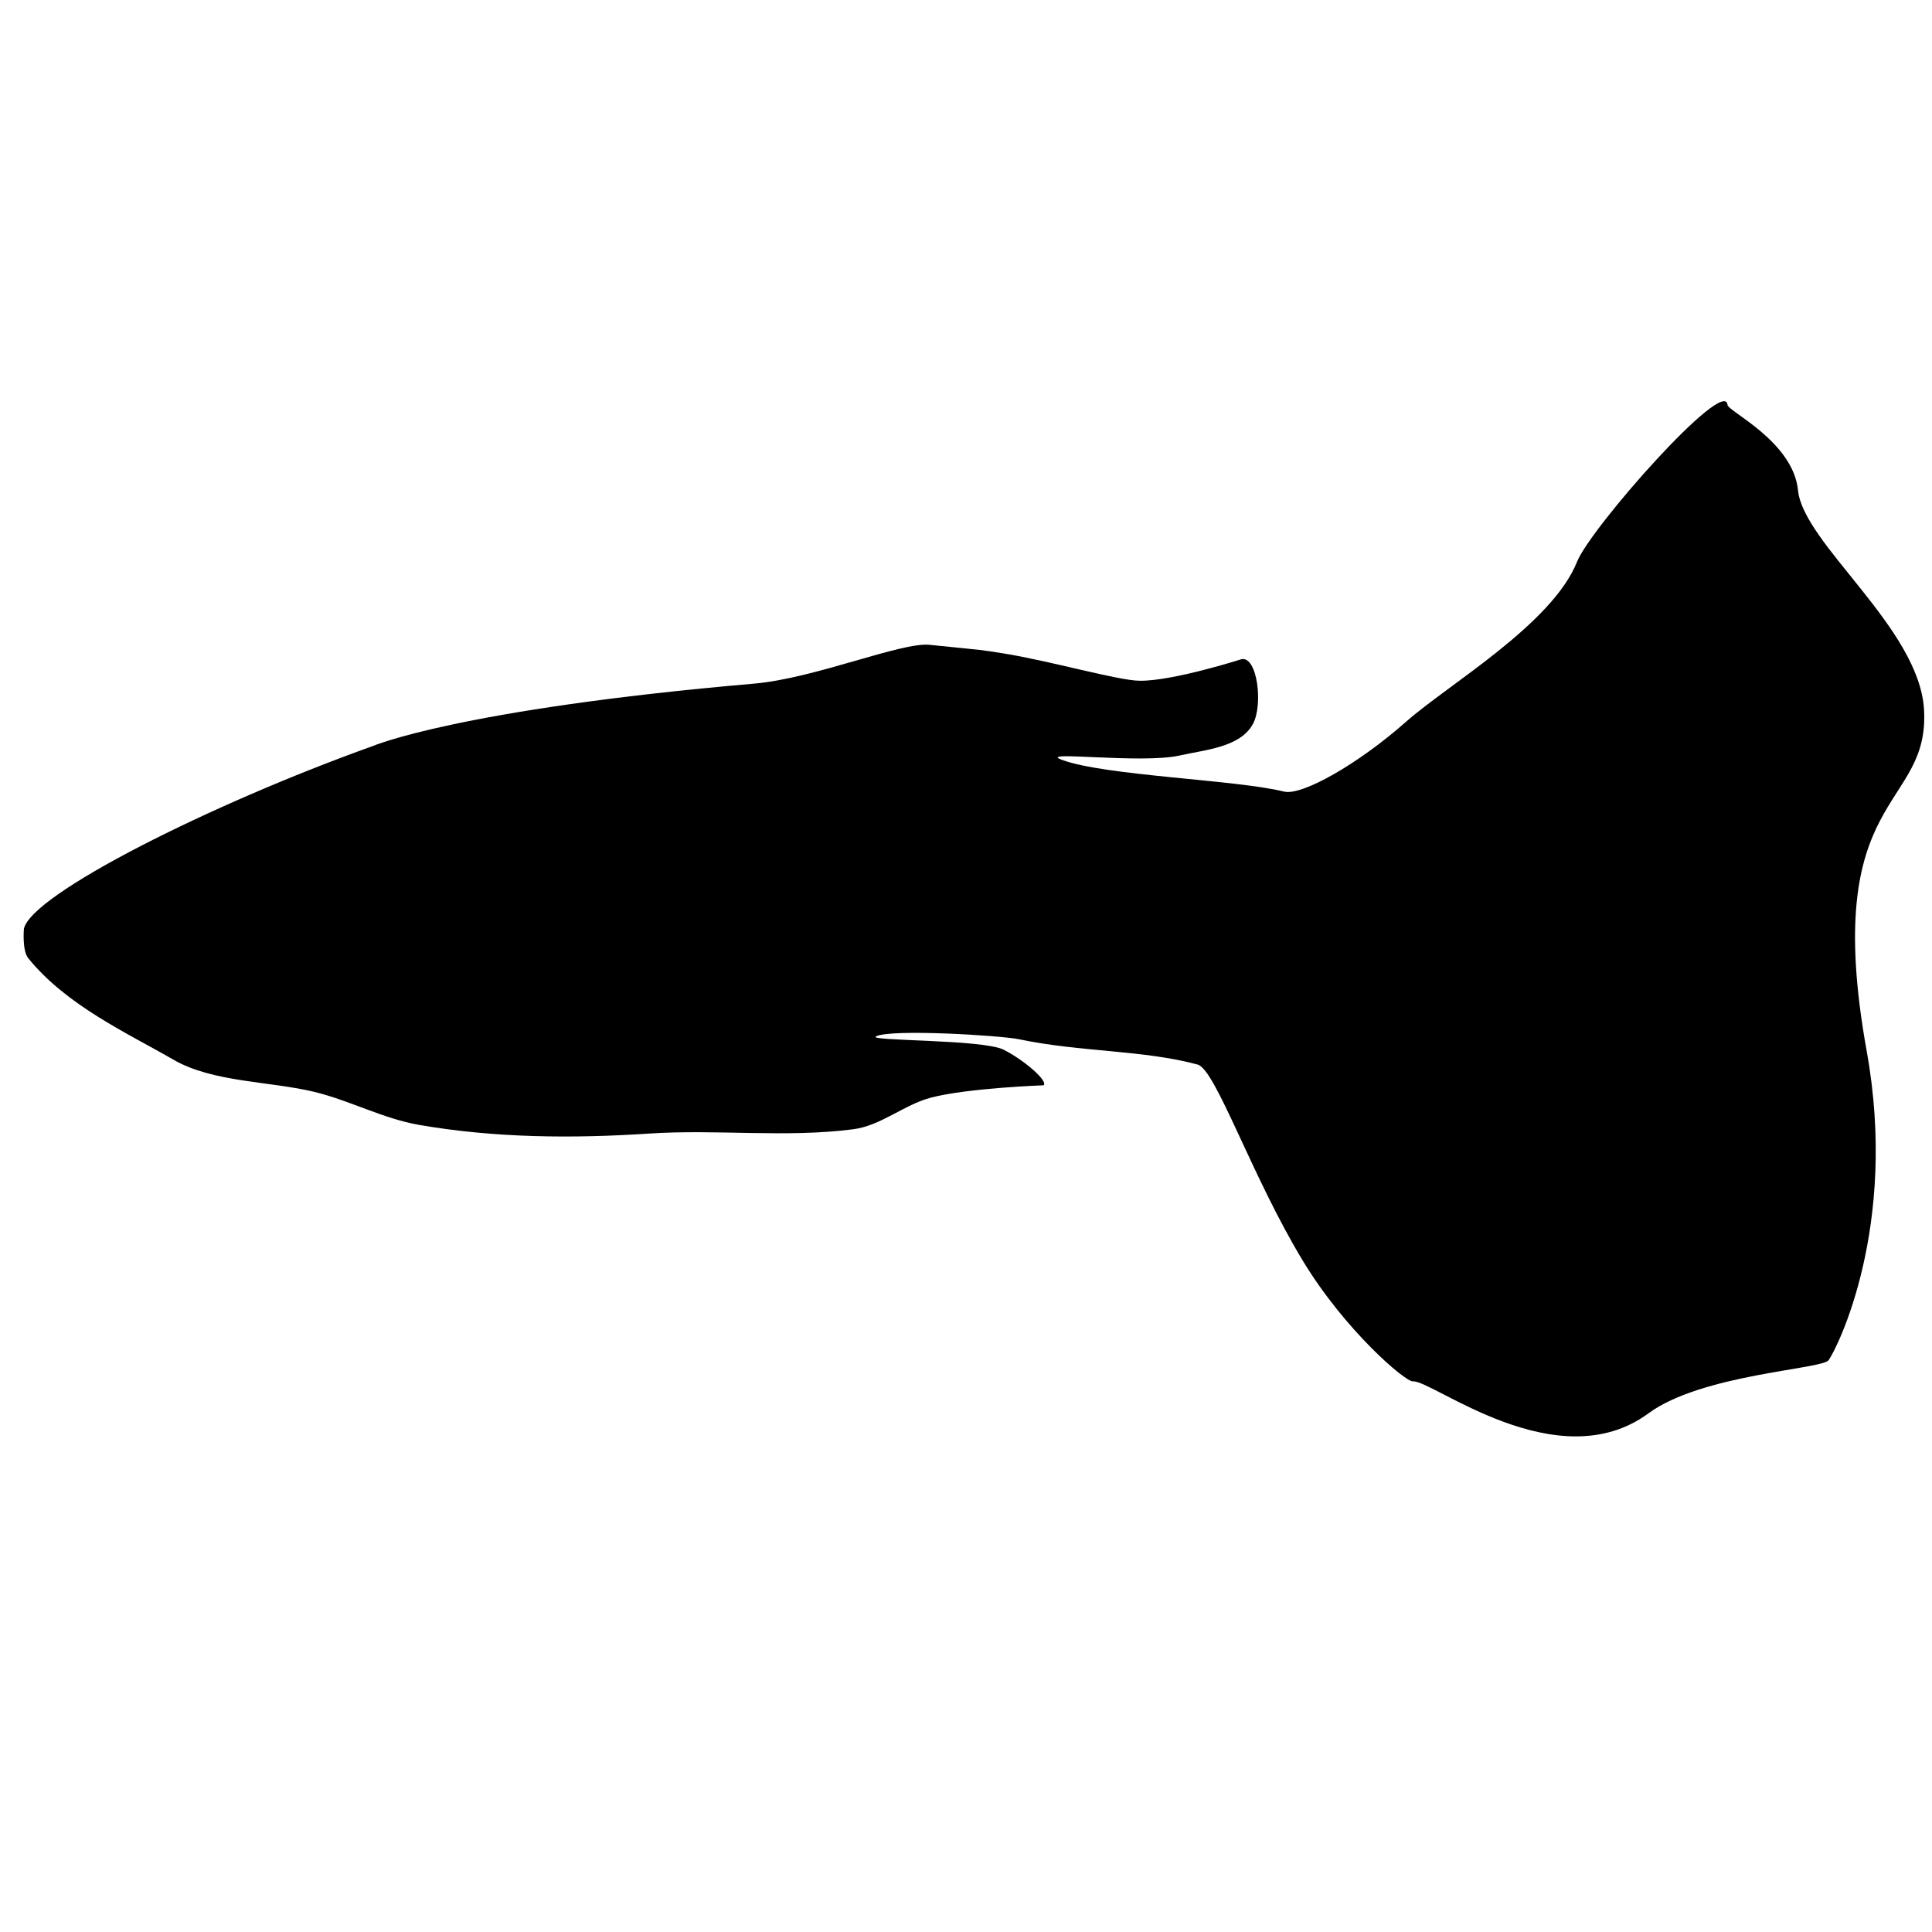
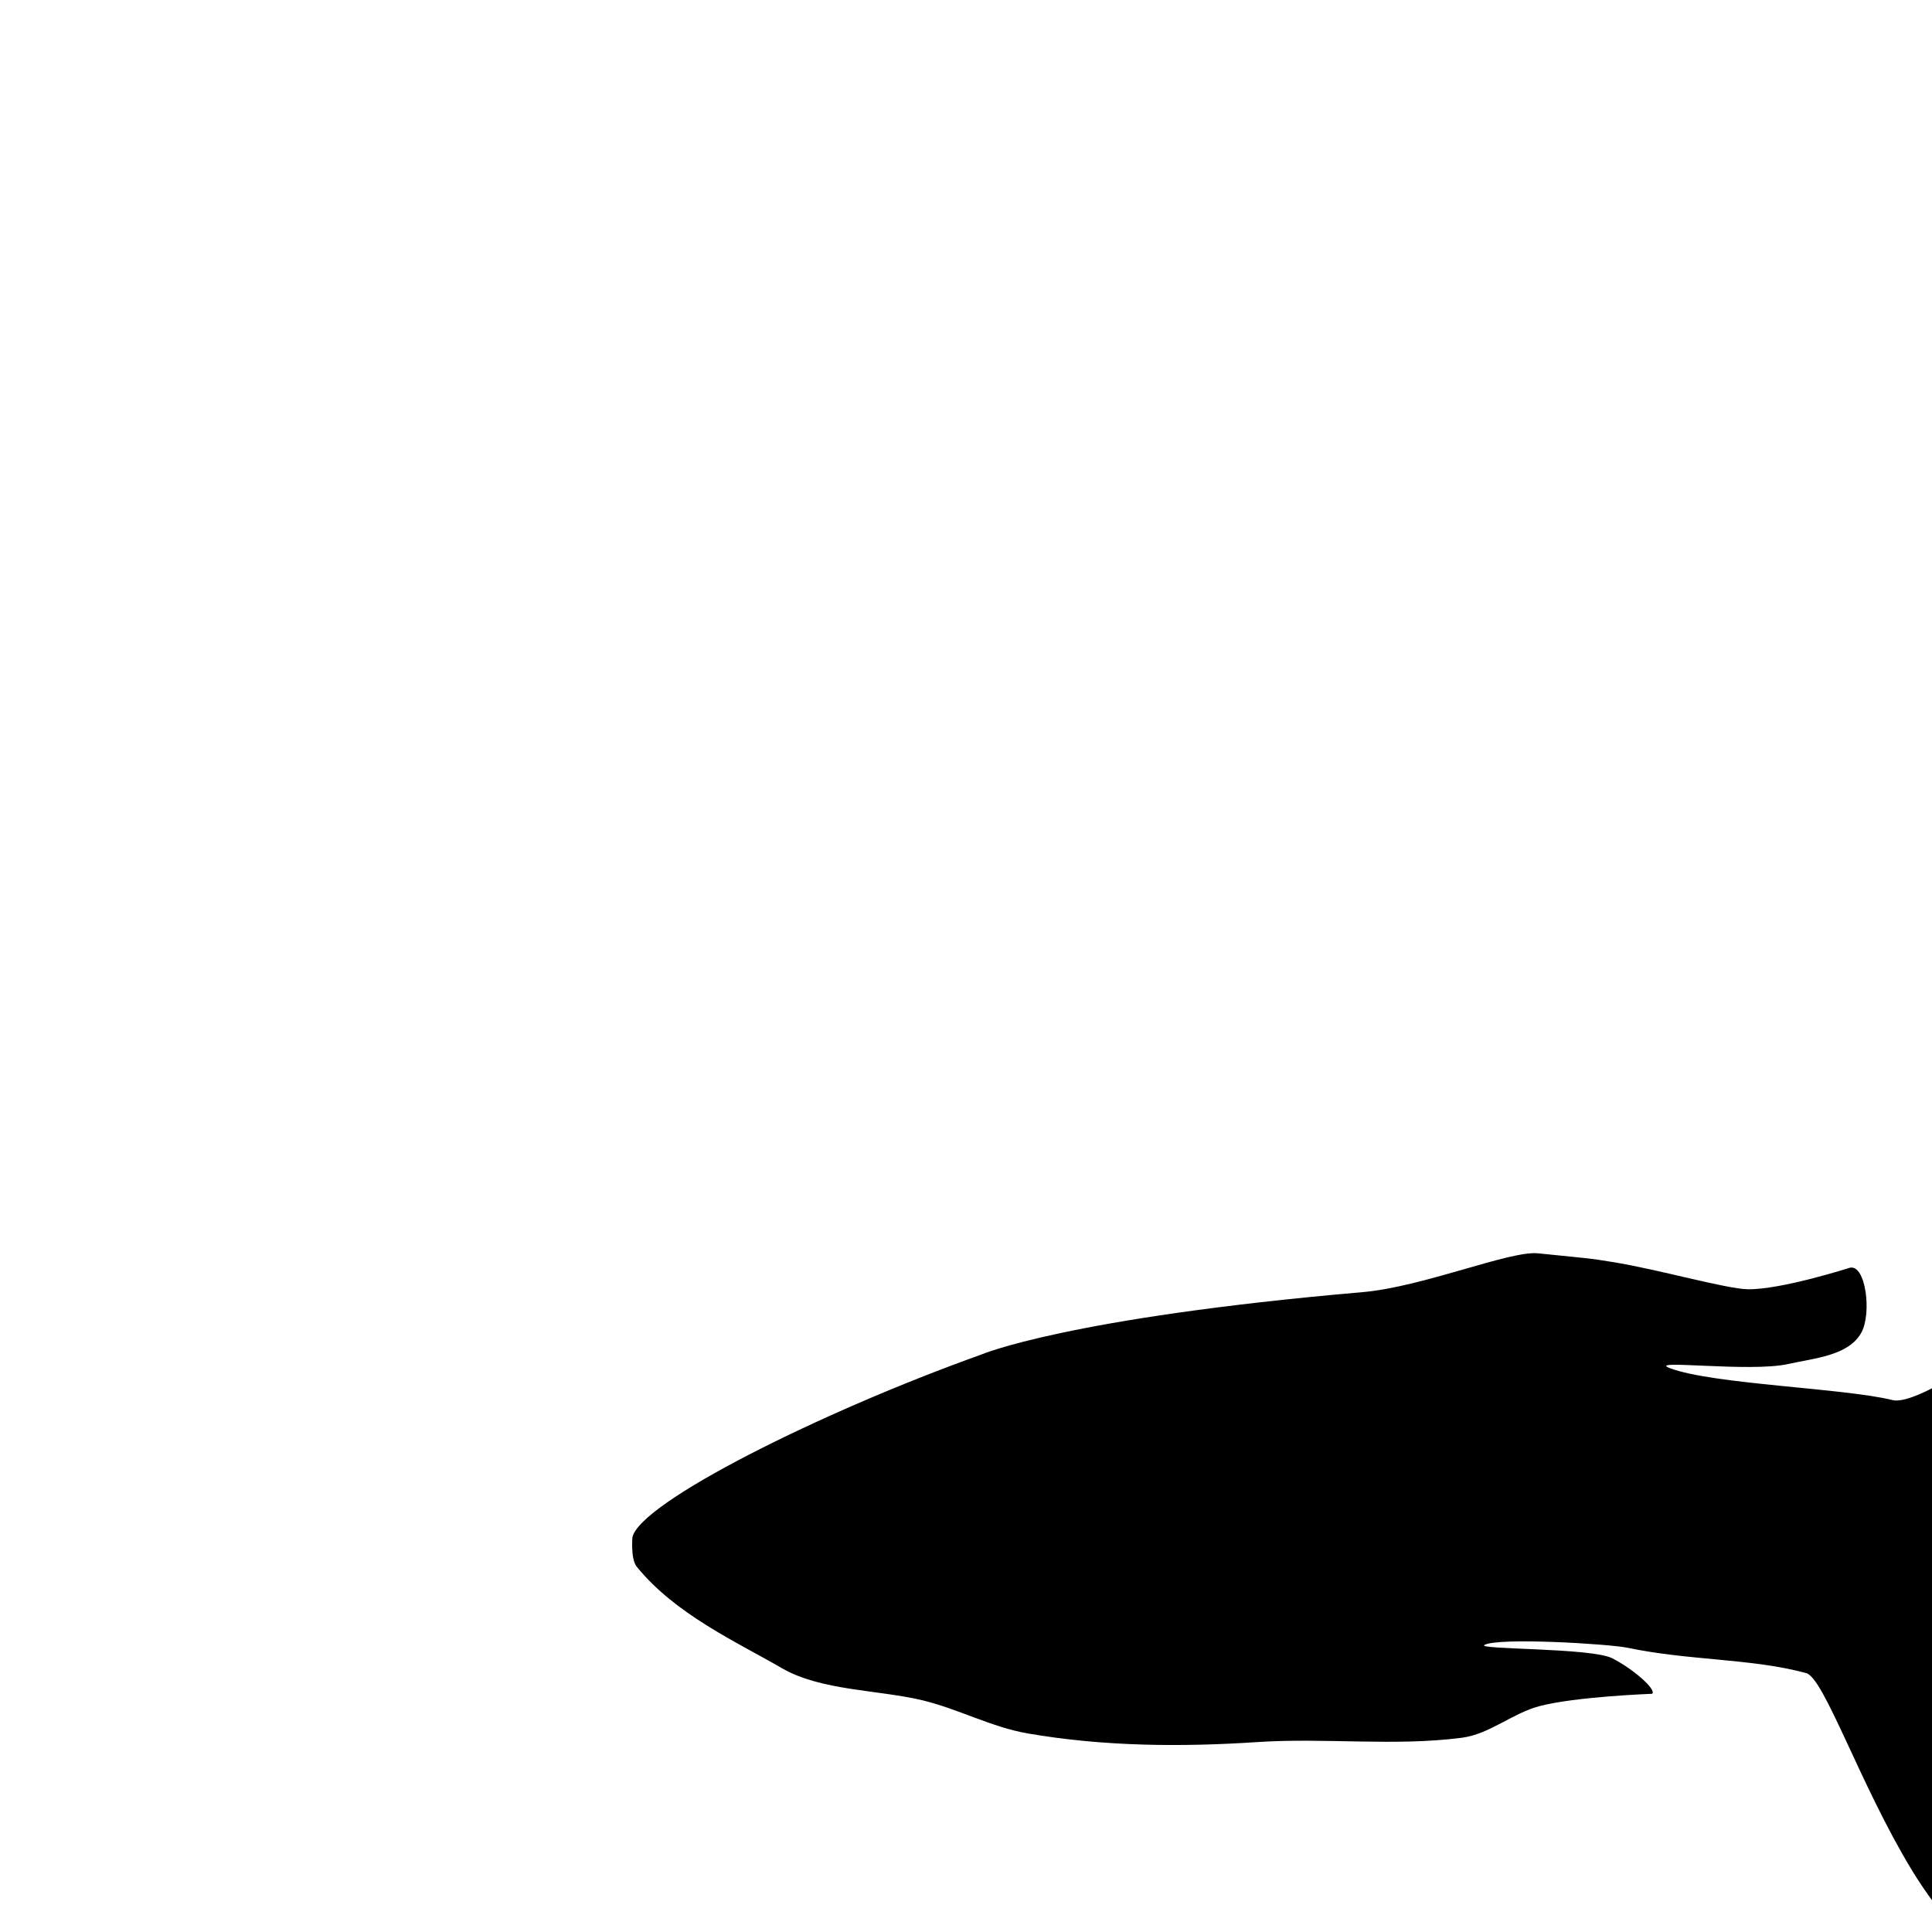
- <svg xmlns="http://www.w3.org/2000/svg" viewBox="40 40 127 127">
+ <svg xmlns="http://www.w3.org/2000/svg" viewBox="0 0 127 127">
  <path d="m 132.883,130.805 c 1.254,-0.106 9.486,6.505 15.477,2.101 3.513,-2.582 11.409,-2.891 11.844,-3.494 0.56,-0.778 4.587,-8.765 2.506,-20.303 -3.092,-17.138 4.168,-15.799 3.765,-22.477 -0.324,-5.369 -7.935,-10.889 -8.283,-14.404 -0.316,-3.198 -4.601,-5.195 -4.632,-5.606 -0.146,-1.94 -8.995,8.055 -9.895,10.31 -1.635,4.098 -8.471,8.065 -11.224,10.5 -3.176,2.809 -6.867,4.892 -8.033,4.603 -3.183,-0.789 -11.766,-1.032 -14.612,-2.089 -1.703,-0.632 5.227,0.285 7.749,-0.283 1.707,-0.385 3.99,-0.538 4.819,-2.079 0.682,-1.268 0.281,-4.471 -0.756,-4.252 0,0 -4.521,1.45 -6.709,1.417 -1.432,-0.021 -5.931,-1.32 -8.93,-1.795 -1.613,-0.256 -0.951,-0.169 -4.866,-0.567 -1.857,-0.189 -7.545,2.206 -11.528,2.551 -19.467,1.687 -25.088,4.11 -25.088,4.11 -10.59,3.793 -22.392,9.709 -22.915,12.001 0,0 -0.127,1.43 0.283,1.937 2.537,3.13 6.548,4.937 9.549,6.675 2.572,1.49 6.367,1.413 9.256,2.113 2.343,0.568 4.523,1.762 6.898,2.173 4.969,0.86 10.087,0.901 15.119,0.567 4.426,-0.294 8.99,0.292 13.418,-0.283 1.821,-0.237 3.326,-1.612 5.103,-2.079 2.395,-0.63 7.404,-0.811 7.404,-0.811 0.314,-0.268 -1.245,-1.635 -2.621,-2.335 -1.375,-0.7 -8.983,-0.561 -8.396,-0.878 0.938,-0.507 8.207,-0.063 9.404,0.188 4.063,0.853 8.143,0.692 11.738,1.663 1.191,0.322 3.534,7.325 6.925,12.914 2.769,4.565 6.734,7.955 7.231,7.913 " />
</svg>
